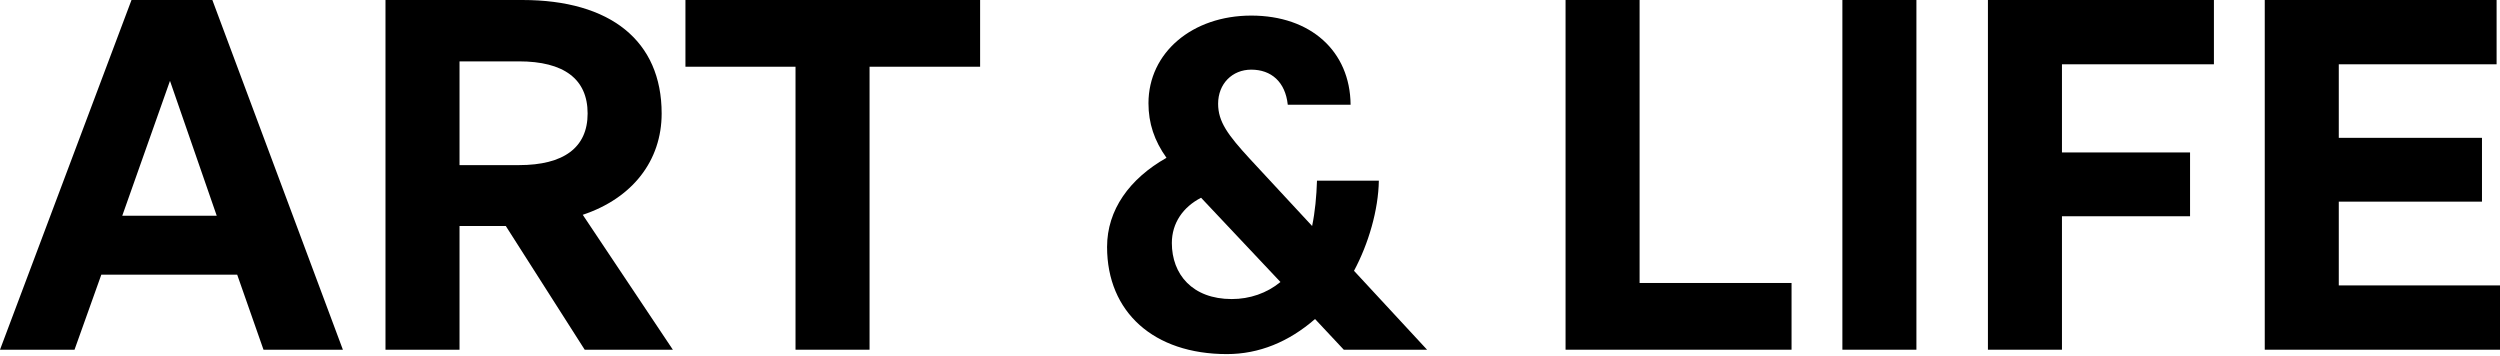
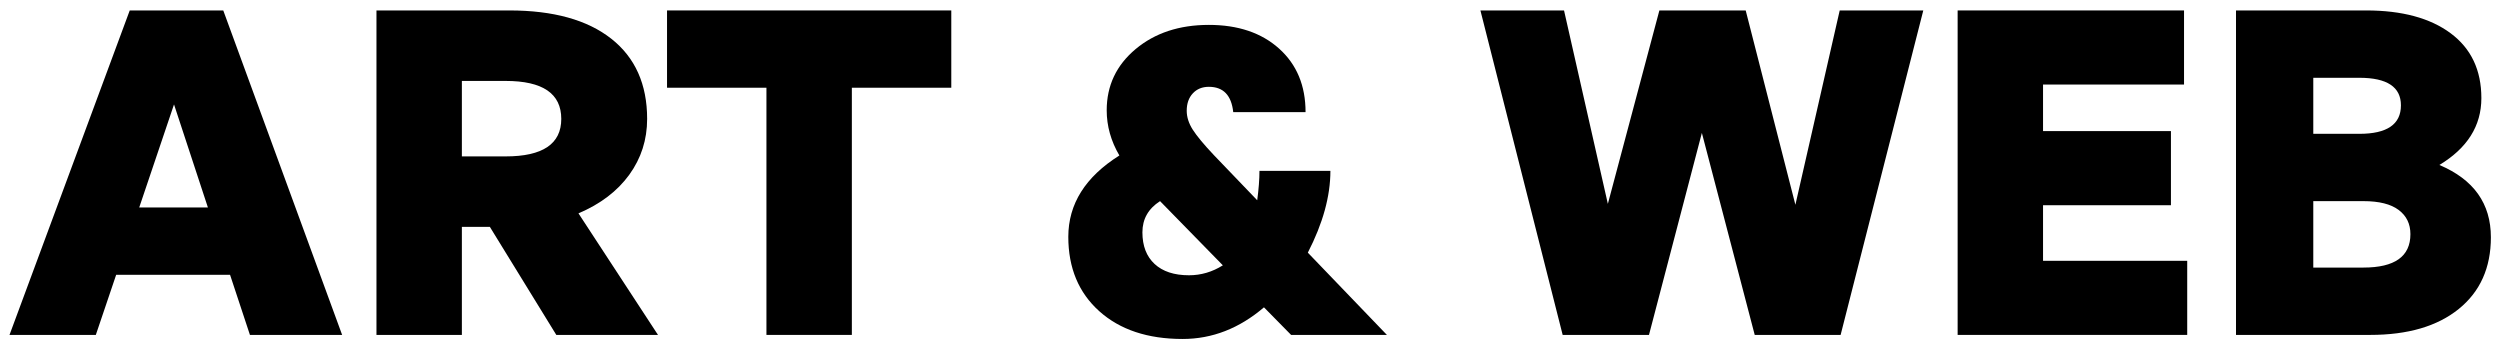
- <svg xmlns="http://www.w3.org/2000/svg" width="1520" height="216" viewBox="0 0 1520 216" fill="none">
-   <path d="M160.207 212.622H208.476L129.113 0H79.955L0 212.622H45.308L61.595 167.018H144.216L160.207 212.622ZM103.35 49.158L131.778 131.186H74.329L103.35 49.158Z" fill="black" />
-   <path d="M279.39 212.622V137.405H307.523L355.496 212.622H409.095L354.311 130.594C384.517 120.525 402.284 97.723 402.284 68.999C402.284 24.875 371.191 0 317.591 0H234.378V212.622H279.39ZM279.39 37.312H315.518C342.762 37.312 357.273 47.973 357.273 68.999C357.273 89.728 342.762 100.388 315.518 100.388H279.39V37.312Z" fill="black" />
-   <path d="M528.688 212.622V40.57H595.91V0H416.751V40.57H483.676V212.622H528.688Z" fill="black" />
-   <path d="M759.865 96.539C746.539 82.028 740.616 74.033 740.616 63.076C740.616 50.934 749.204 42.347 760.753 42.347C772.894 42.347 781.482 49.75 782.963 63.668H821.164C820.868 31.094 796.881 9.476 760.753 9.476C724.921 9.476 698.269 31.982 698.269 62.78C698.269 74.921 701.823 85.582 709.226 95.946C686.72 108.68 673.098 127.632 673.098 150.138C673.098 189.82 701.527 215.287 745.947 215.287C765.491 215.287 783.555 207.884 799.546 193.966L817.018 212.622H867.656L823.237 164.649C832.121 148.065 838.043 127.632 838.339 109.865H800.731C800.435 119.341 799.546 128.817 797.769 137.405L759.865 96.539ZM712.484 147.769C712.484 135.628 719.295 125.856 730.252 120.229L778.521 171.46C770.229 178.271 759.865 181.824 748.908 181.824C724.921 181.824 712.484 166.722 712.484 147.769Z" fill="black" />
-   <path d="M1089.26 212.622V172.052H996.871V0H951.859V212.622H1089.26Z" fill="black" />
-   <path d="M1165.18 212.622V0H1120.17V212.622H1165.18Z" fill="black" />
-   <path d="M1253.67 212.622V131.482H1331.55V92.689H1253.67V39.089H1346.06V0H1208.66V212.622H1253.67Z" fill="black" />
-   <path d="M1520 173.533H1421.98V122.598H1509.04V83.805H1421.98V39.089H1517.93V0H1376.97V212.622H1520V173.533Z" fill="black" />
+ <svg xmlns="http://www.w3.org/2000/svg" width="1488" zoomAndPan="magnify" viewBox="0 0 1116 158.25" height="211" preserveAspectRatio="xMidYMid meet" version="1.2">
+   <defs />
+   <g id="ebd24e9876">
+     <g style="fill:#000000;fill-opacity:1;">
+       <g transform="translate(3.039705, 149.5047)">
+         <path style="stroke:none" d="M 108.531 0 L 99.656 -26.828 L 48.812 -26.828 L 39.734 0 L 1.203 0 L 54.875 -144.844 L 96.625 -144.844 L 149.688 0 Z M 74.641 -102.891 L 59.109 -56.891 L 89.766 -56.891 Z M 74.641 -102.891 " />
+       </g>
+     </g>
+     <g style="fill:#000000;fill-opacity:1;">
+       <g transform="translate(153.9296, 149.5047)">
+         <path style="stroke:none" d="M 52.25 0 L 14.125 0 L 14.125 -144.844 L 73.438 -144.844 C 93.07 -144.844 108.234 -140.641 118.922 -132.234 C 129.609 -123.828 134.953 -111.891 134.953 -96.422 C 134.953 -87.148 132.297 -78.848 126.984 -71.516 C 121.672 -64.18 114.109 -58.43 104.297 -54.266 L 139.797 0 L 94.406 0 L 64.75 -48.219 L 52.25 -48.219 Z M 52.25 -113.375 L 52.25 -79.688 L 71.812 -79.688 C 88.352 -79.688 96.625 -85.266 96.625 -96.422 C 96.625 -107.723 88.352 -113.375 71.812 -113.375 Z M 52.25 -113.375 " />
+       </g>
+     </g>
+     <g style="fill:#000000;fill-opacity:1;">
+       <g transform="translate(294.7332, 149.5047)">
+         <path style="stroke:none" d="M 85.531 0 L 47.406 0 L 47.406 -110.344 L 3.031 -110.344 L 3.031 -144.844 L 129.922 -144.844 L 129.922 -110.344 L 85.531 -110.344 Z M 85.531 0 " />
+       </g>
+     </g>
+     <g style="fill:#000000;fill-opacity:1;">
+       <g transform="translate(427.6696, 149.5047)">
+         <path style="stroke:none" d="" />
+       </g>
+     </g>
+     <g style="fill:#000000;fill-opacity:1;">
+       <g transform="translate(469.83, 149.5047)">
+         <path style="stroke:none" d="M 72.016 -80.297 L 91.391 -60.109 C 92.055 -65.086 92.391 -69.461 92.391 -73.234 L 124.062 -73.234 C 124.062 -61.93 120.703 -49.758 113.984 -36.719 L 149.281 0 L 106.516 0 L 94.406 -12.312 C 83.383 -2.895 71.281 1.812 58.094 1.812 C 42.5 1.812 30.094 -2.32 20.875 -10.594 C 11.664 -18.863 7.062 -29.926 7.062 -43.781 C 7.062 -58.438 14.66 -70.539 29.859 -80.094 C 26.086 -86.539 24.203 -93.266 24.203 -100.266 C 24.203 -111.285 28.504 -120.395 37.109 -127.594 C 45.723 -134.789 56.617 -138.391 69.797 -138.391 C 82.848 -138.391 93.305 -134.859 101.172 -127.797 C 109.035 -120.734 112.969 -111.285 112.969 -99.453 L 80.688 -99.453 C 79.883 -106.984 76.254 -110.75 69.797 -110.75 C 66.836 -110.75 64.453 -109.773 62.641 -107.828 C 60.828 -105.879 59.922 -103.289 59.922 -100.062 C 59.922 -97.238 60.828 -94.41 62.641 -91.578 C 64.453 -88.754 67.578 -84.992 72.016 -80.297 Z M 40.141 -45.797 C 40.141 -39.742 41.953 -35.035 45.578 -31.672 C 49.211 -28.305 54.328 -26.625 60.922 -26.625 C 66.305 -26.625 71.348 -28.102 76.047 -31.062 L 48.016 -59.719 C 42.766 -56.352 40.141 -51.711 40.141 -45.797 Z M 40.141 -45.797 " />
+       </g>
+     </g>
+     <g style="fill:#000000;fill-opacity:1;">
+       <g transform="translate(617.4923, 149.5047)">
+         <path style="stroke:none" d="" />
+       </g>
+     </g>
+     <g style="fill:#000000;fill-opacity:1;">
+       <g transform="translate(659.6527, 149.5047)">
+         <path style="stroke:none" d="M 123.656 0 L 100.062 -90.172 L 76.453 0 L 37.922 0 L 1.203 -144.844 L 38.531 -144.844 L 58.094 -58.5 L 81.094 -144.844 L 119.625 -144.844 L 141.812 -58.094 L 161.594 -144.844 L 198.906 -144.844 L 162 0 Z M 123.656 0 " />
+       </g>
+     </g>
+     <g style="fill:#000000;fill-opacity:1;">
+       <g transform="translate(859.7633, 149.5047)">
+         <path style="stroke:none" d="M 116.609 -33.078 L 116.609 0 L 14.125 0 L 14.125 -144.844 L 115.188 -144.844 L 115.188 -111.766 L 52.25 -111.766 L 52.25 -90.984 L 109.344 -90.984 L 109.344 -57.891 L 52.25 -57.891 L 52.25 -33.078 Z M 116.609 -33.078 " />
+       </g>
+     </g>
+     <g style="fill:#000000;fill-opacity:1;">
+       <g transform="translate(984.0256, 149.5047)">
+         <path style="stroke:none" d="M 127.906 -43.578 C 127.906 -29.992 123.129 -19.332 113.578 -11.594 C 104.023 -3.863 90.844 0 74.031 0 L 14.125 0 L 14.125 -144.844 L 72.219 -144.844 C 88.227 -144.844 100.801 -141.445 109.938 -134.656 C 119.082 -127.863 123.656 -118.211 123.656 -105.703 C 123.656 -93.336 117.406 -83.391 104.906 -75.859 C 120.238 -69.398 127.906 -58.641 127.906 -43.578 Z M 69.188 -114.781 L 48.625 -114.781 L 48.625 -89.766 L 69.188 -89.766 C 81.562 -89.766 87.75 -94.004 87.75 -102.484 C 87.75 -110.68 81.562 -114.781 69.188 -114.781 Z M 71.016 -59.719 L 48.625 -59.719 L 48.625 -30.062 L 71.016 -30.062 C 84.992 -30.062 91.984 -35.035 91.984 -44.984 C 91.984 -49.555 90.234 -53.156 86.734 -55.781 C 83.242 -58.406 78.004 -59.719 71.016 -59.719 Z M 71.016 -59.719 " />
+       </g>
+     </g>
+   </g>
</svg>
